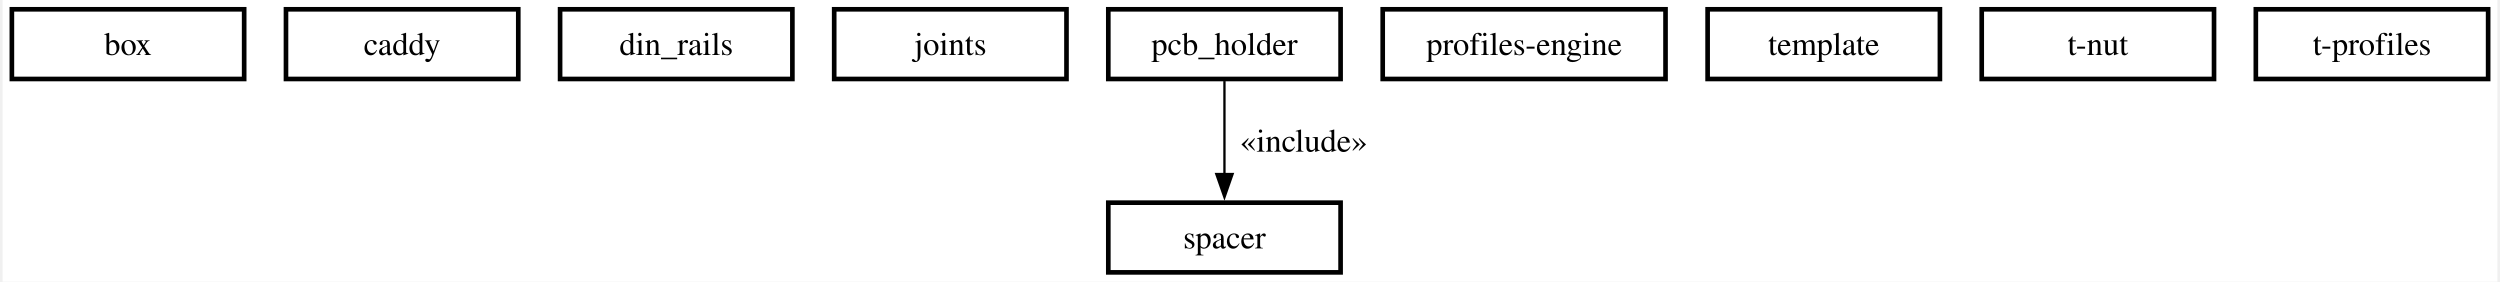
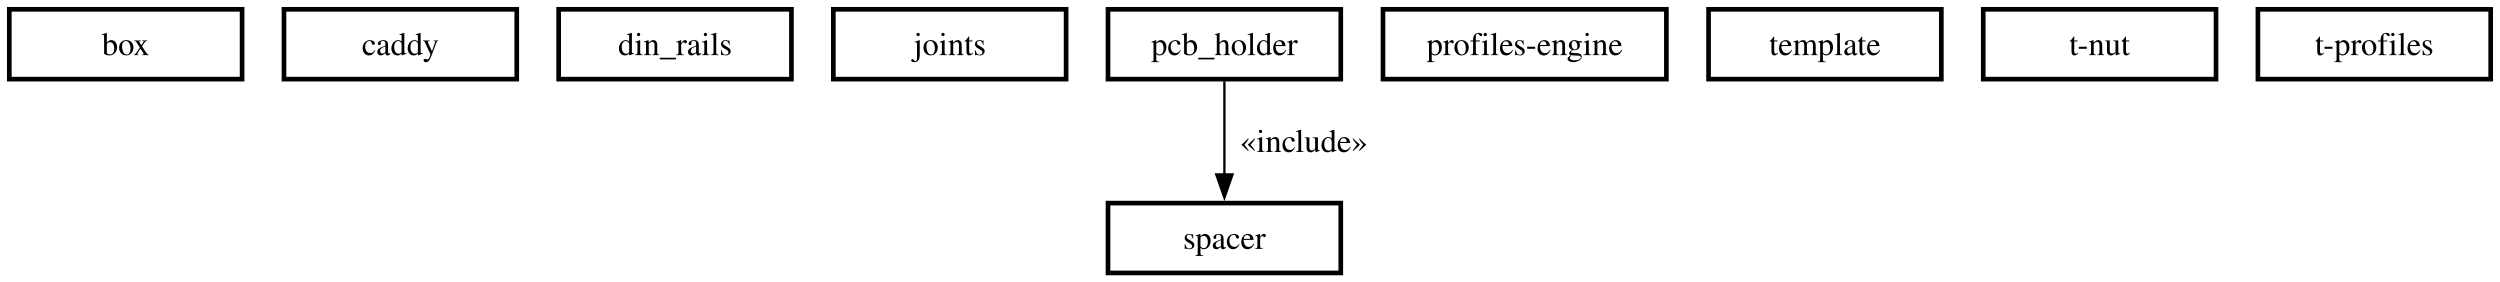
- <svg xmlns="http://www.w3.org/2000/svg" width="1074pt" height="121pt" viewBox="0.00 0.00 1074.00 121.25">
+ <svg xmlns="http://www.w3.org/2000/svg" width="1074pt" height="121pt" viewBox="0.00 0.00 1074.00 121.00">
  <g id="graph0" class="graph" transform="scale(1 1) rotate(0) translate(4 117.25)">
    <polygon fill="white" stroke="none" points="-4,4 -4,-117.25 1070,-117.25 1070,4 -4,4" />
    <g id="node1" class="node">
      <polygon fill="white" stroke="black" stroke-width="2" points="100,-113.25 0,-113.25 0,-83.25 100,-83.25 100,-113.25" />
-       <text text-anchor="middle" x="50" y="-93.58" font-family="Times,serif" font-size="14.00">box</text>
+       <text xml:space="preserve" text-anchor="middle" x="50" y="-93.58" font-family="Times,serif" font-size="14.00">box</text>
    </g>
    <g id="node2" class="node">
      <polygon fill="white" stroke="black" stroke-width="2" points="218,-113.25 118,-113.25 118,-83.25 218,-83.25 218,-113.25" />
-       <text text-anchor="middle" x="168" y="-93.58" font-family="Times,serif" font-size="14.00">caddy</text>
+       <text xml:space="preserve" text-anchor="middle" x="168" y="-93.58" font-family="Times,serif" font-size="14.00">caddy</text>
    </g>
    <g id="node3" class="node">
      <polygon fill="white" stroke="black" stroke-width="2" points="336,-113.25 236,-113.25 236,-83.25 336,-83.25 336,-113.25" />
-       <text text-anchor="middle" x="286" y="-93.58" font-family="Times,serif" font-size="14.00">din_rails</text>
+       <text xml:space="preserve" text-anchor="middle" x="286" y="-93.58" font-family="Times,serif" font-size="14.00">din_rails</text>
    </g>
    <g id="node4" class="node">
      <polygon fill="white" stroke="black" stroke-width="2" points="454,-113.25 354,-113.25 354,-83.25 454,-83.25 454,-113.25" />
-       <text text-anchor="middle" x="404" y="-93.58" font-family="Times,serif" font-size="14.00">joints</text>
+       <text xml:space="preserve" text-anchor="middle" x="404" y="-93.58" font-family="Times,serif" font-size="14.00">joints</text>
    </g>
    <g id="node5" class="node">
      <polygon fill="white" stroke="black" stroke-width="2" points="572,-113.25 472,-113.25 472,-83.25 572,-83.25 572,-113.25" />
-       <text text-anchor="middle" x="522" y="-93.58" font-family="Times,serif" font-size="14.00">pcb_holder</text>
+       <text xml:space="preserve" text-anchor="middle" x="522" y="-93.58" font-family="Times,serif" font-size="14.00">pcb_holder</text>
    </g>
    <g id="node7" class="node">
      <polygon fill="white" stroke="black" stroke-width="2" points="572,-30 472,-30 472,0 572,0 572,-30" />
-       <text text-anchor="middle" x="522" y="-10.33" font-family="Times,serif" font-size="14.00">spacer</text>
+       <text xml:space="preserve" text-anchor="middle" x="522" y="-10.33" font-family="Times,serif" font-size="14.00">spacer</text>
    </g>
    <g id="edge1" class="edge">
      <path fill="none" stroke="black" d="M522,-82.35C522,-71.12 522,-55.45 522,-42.15" />
      <polygon fill="black" stroke="black" points="525.5,-42.32 522,-32.32 518.5,-42.32 525.5,-42.32" />
-       <text text-anchor="middle" x="556.13" y="-51.95" font-family="Times,serif" font-size="14.00">«include»</text>
+       <text xml:space="preserve" text-anchor="middle" x="556.13" y="-51.95" font-family="Times,serif" font-size="14.00">«include»</text>
    </g>
    <g id="node6" class="node">
      <polygon fill="white" stroke="black" stroke-width="2" points="711.88,-113.25 590.13,-113.25 590.13,-83.25 711.88,-83.25 711.88,-113.25" />
-       <text text-anchor="middle" x="651" y="-93.58" font-family="Times,serif" font-size="14.00">profiles-engine</text>
+       <text xml:space="preserve" text-anchor="middle" x="651" y="-93.58" font-family="Times,serif" font-size="14.00">profiles-engine</text>
    </g>
    <g id="node8" class="node">
      <polygon fill="white" stroke="black" stroke-width="2" points="830,-113.25 730,-113.25 730,-83.25 830,-83.25 830,-113.25" />
-       <text text-anchor="middle" x="780" y="-93.58" font-family="Times,serif" font-size="14.00">template</text>
+       <text xml:space="preserve" text-anchor="middle" x="780" y="-93.58" font-family="Times,serif" font-size="14.00">template</text>
    </g>
    <g id="node9" class="node">
      <polygon fill="white" stroke="black" stroke-width="2" points="948,-113.25 848,-113.25 848,-83.25 948,-83.25 948,-113.25" />
-       <text text-anchor="middle" x="898" y="-93.58" font-family="Times,serif" font-size="14.00">t-nut</text>
+       <text xml:space="preserve" text-anchor="middle" x="898" y="-93.58" font-family="Times,serif" font-size="14.00">t-nut</text>
    </g>
    <g id="node10" class="node">
      <polygon fill="white" stroke="black" stroke-width="2" points="1066,-113.25 966,-113.25 966,-83.25 1066,-83.25 1066,-113.25" />
-       <text text-anchor="middle" x="1016" y="-93.58" font-family="Times,serif" font-size="14.00">t-profiles</text>
+       <text xml:space="preserve" text-anchor="middle" x="1016" y="-93.58" font-family="Times,serif" font-size="14.00">t-profiles</text>
    </g>
  </g>
</svg>
